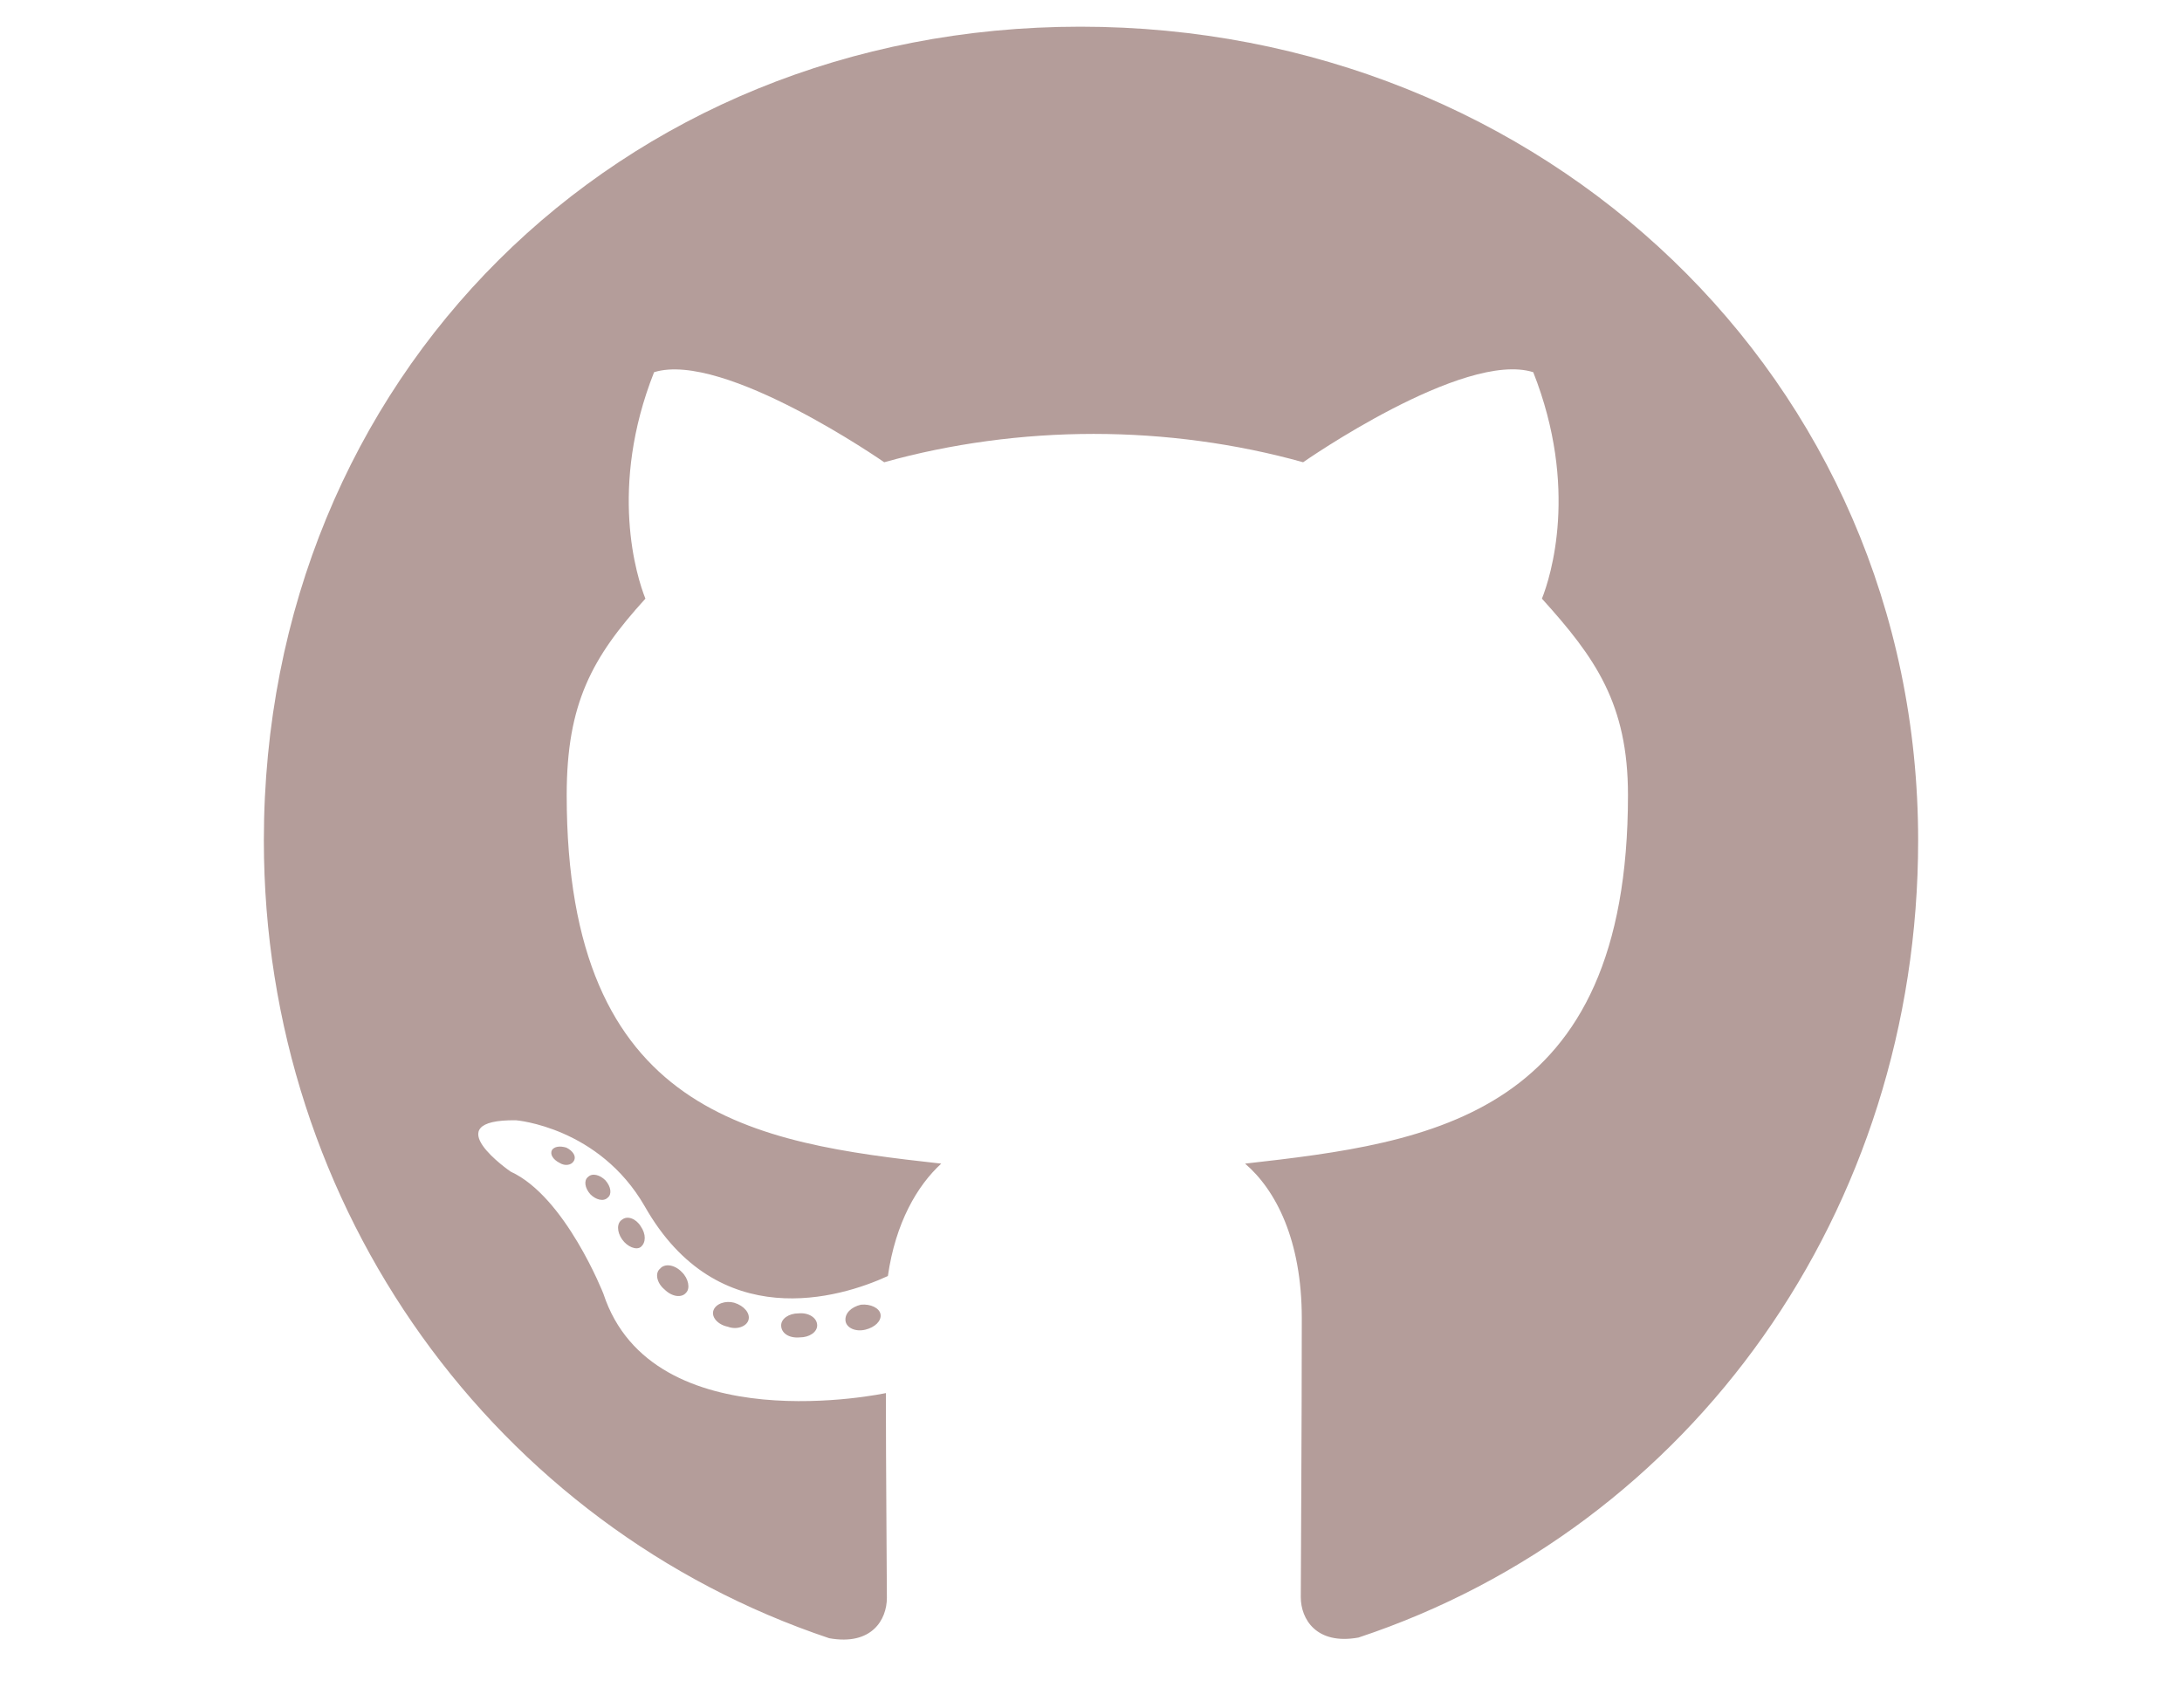
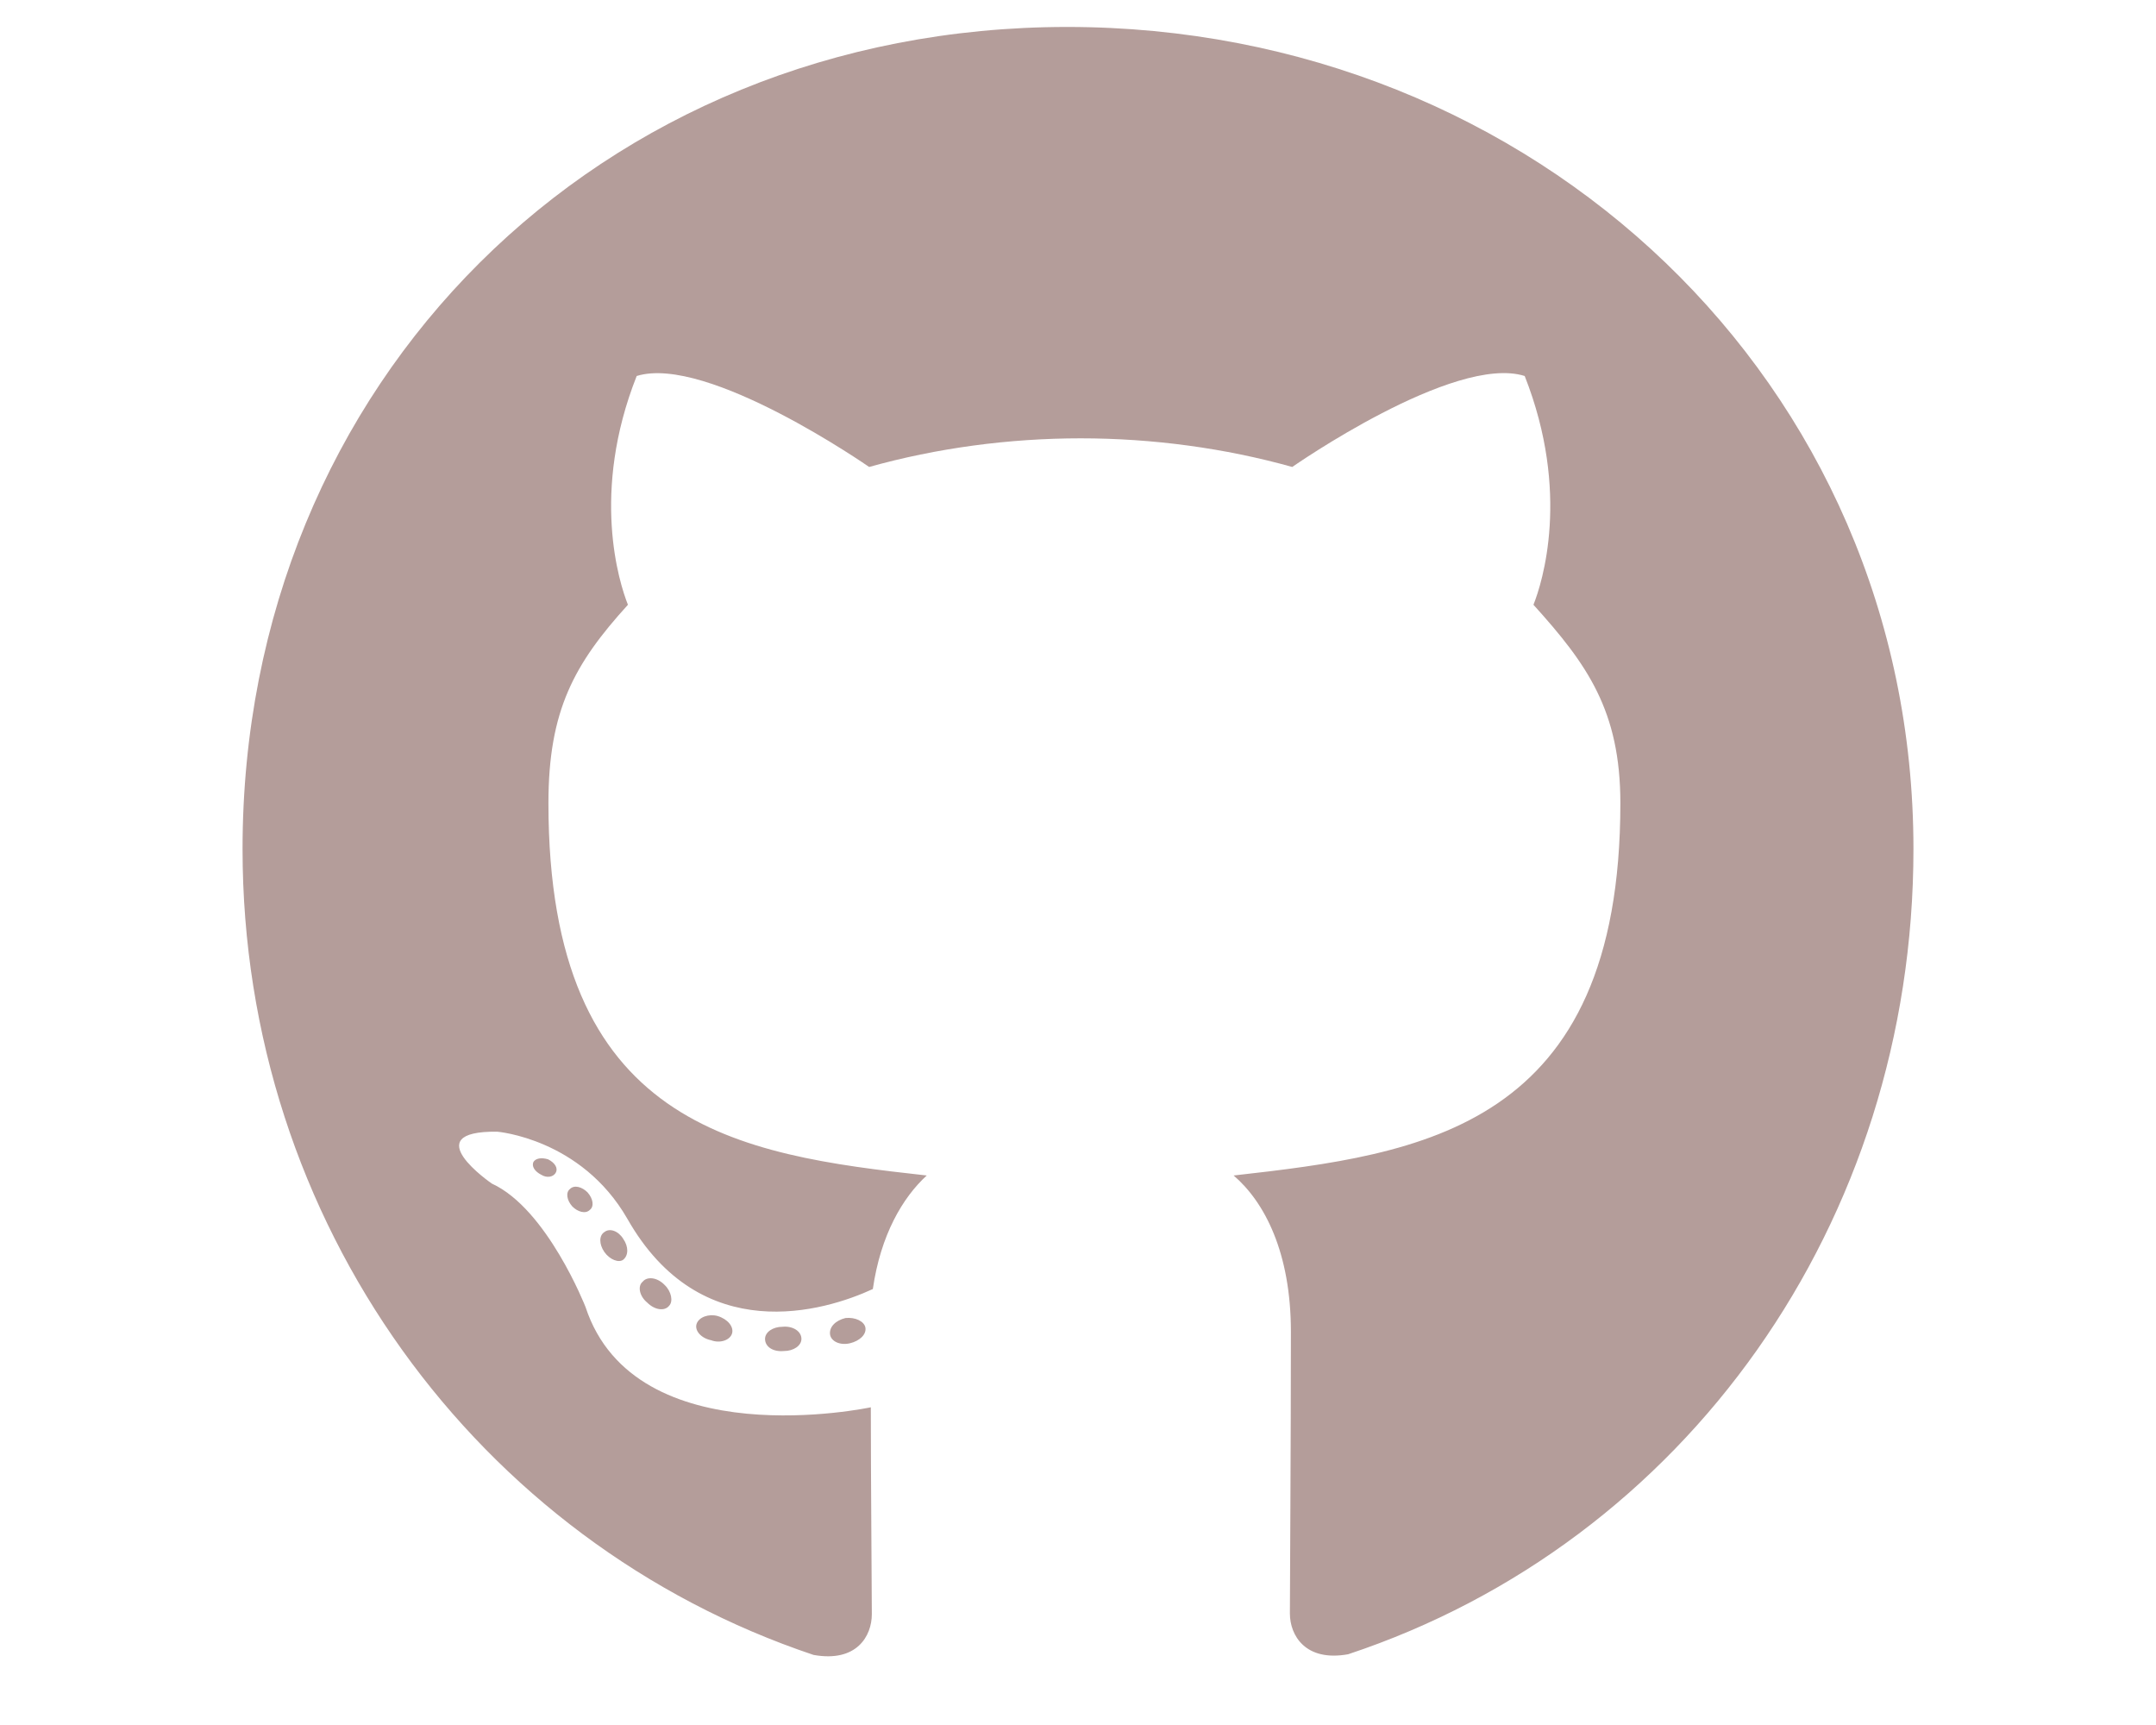
- <svg xmlns="http://www.w3.org/2000/svg" aria-hidden="true" width="23px" height="18px" focusable="false" data-prefix="fab" data-icon="github" class="svg-inline--fa fa-github fa-w-16" role="img" viewBox="0 0 496 512">
+ <svg xmlns="http://www.w3.org/2000/svg" aria-hidden="true" width="25px" height="20px" focusable="false" data-prefix="fab" data-icon="github" class="svg-inline--fa fa-github fa-w-16" role="img" viewBox="0 0 496 512">
  <path fill="#b49d9a" d="M165.9 397.4c0 2-2.3 3.6-5.2 3.6-3.3.3-5.6-1.3-5.6-3.6 0-2 2.3-3.6 5.2-3.6 3-.3 5.6 1.3 5.6 3.6zm-31.1-4.5c-.7 2 1.3 4.3 4.3 4.9 2.6 1 5.6 0 6.2-2s-1.3-4.3-4.3-5.2c-2.6-.7-5.5.3-6.2 2.3zm44.2-1.7c-2.9.7-4.9 2.6-4.6 4.9.3 2 2.9 3.3 5.9 2.6 2.9-.7 4.9-2.6 4.6-4.6-.3-1.9-3-3.2-5.9-2.9zM244.8 8C106.1 8 0 113.3 0 252c0 110.9 69.8 205.8 169.5 239.2 12.8 2.3 17.3-5.6 17.3-12.1 0-6.2-.3-40.4-.3-61.4 0 0-70 15-84.7-29.8 0 0-11.4-29.1-27.8-36.6 0 0-22.9-15.7 1.6-15.4 0 0 24.9 2 38.6 25.8 21.9 38.6 58.6 27.5 72.9 20.9 2.3-16 8.8-27.1 16-33.7-55.9-6.2-112.3-14.3-112.3-110.5 0-27.5 7.6-41.3 23.6-58.9-2.6-6.5-11.1-33.3 2.6-67.9 20.9-6.5 69 27 69 27 20-5.6 41.5-8.5 62.8-8.5s42.8 2.9 62.8 8.5c0 0 48.1-33.6 69-27 13.7 34.7 5.2 61.4 2.6 67.9 16 17.7 25.8 31.5 25.8 58.9 0 96.5-58.9 104.2-114.8 110.5 9.2 7.9 17 22.9 17 46.4 0 33.7-.3 75.4-.3 83.6 0 6.5 4.6 14.4 17.3 12.1C428.2 457.8 496 362.9 496 252 496 113.3 383.5 8 244.8 8zM97.2 352.9c-1.3 1-1 3.3.7 5.2 1.6 1.6 3.9 2.3 5.2 1 1.3-1 1-3.3-.7-5.2-1.6-1.6-3.9-2.3-5.2-1zm-10.8-8.1c-.7 1.3.3 2.9 2.3 3.9 1.6 1 3.6.7 4.3-.7.7-1.3-.3-2.9-2.3-3.9-2-.6-3.6-.3-4.3.7zm32.4 35.6c-1.6 1.3-1 4.3 1.3 6.2 2.3 2.3 5.2 2.6 6.5 1 1.3-1.3.7-4.3-1.3-6.2-2.2-2.3-5.2-2.6-6.5-1zm-11.4-14.7c-1.6 1-1.6 3.6 0 5.9 1.6 2.3 4.3 3.3 5.6 2.3 1.6-1.3 1.6-3.9 0-6.2-1.4-2.3-4-3.3-5.6-2z" />
</svg>
